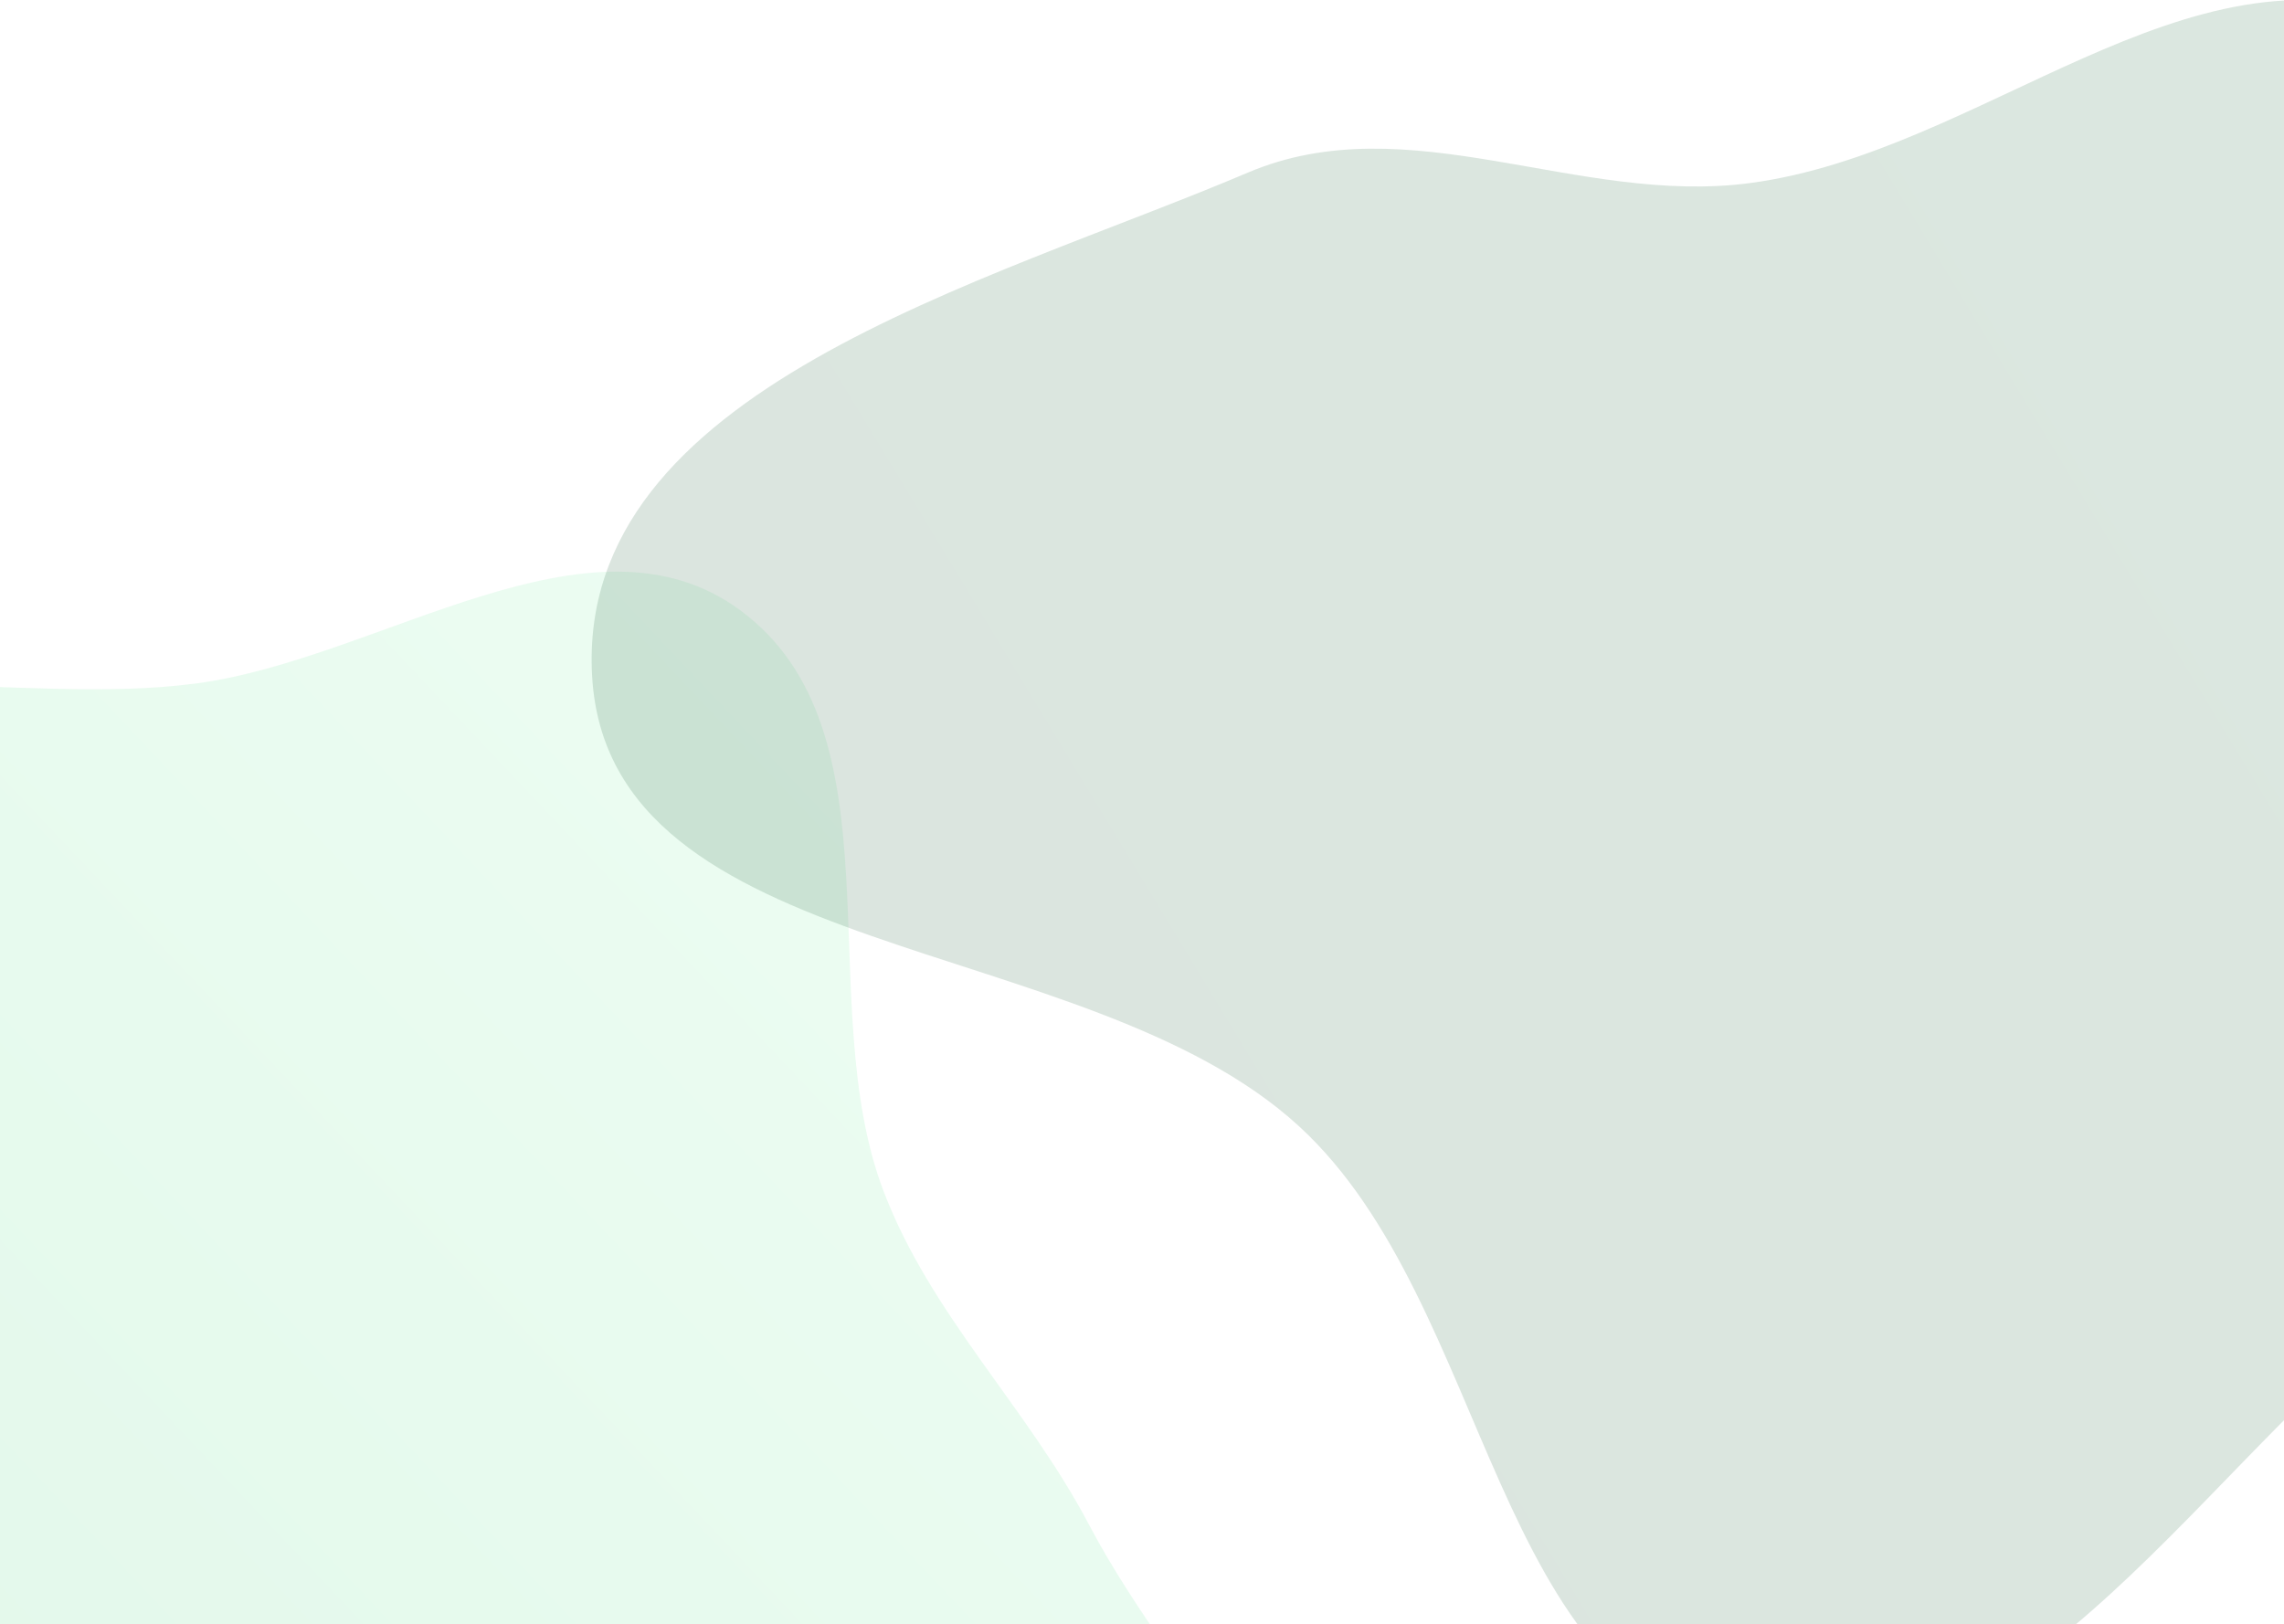
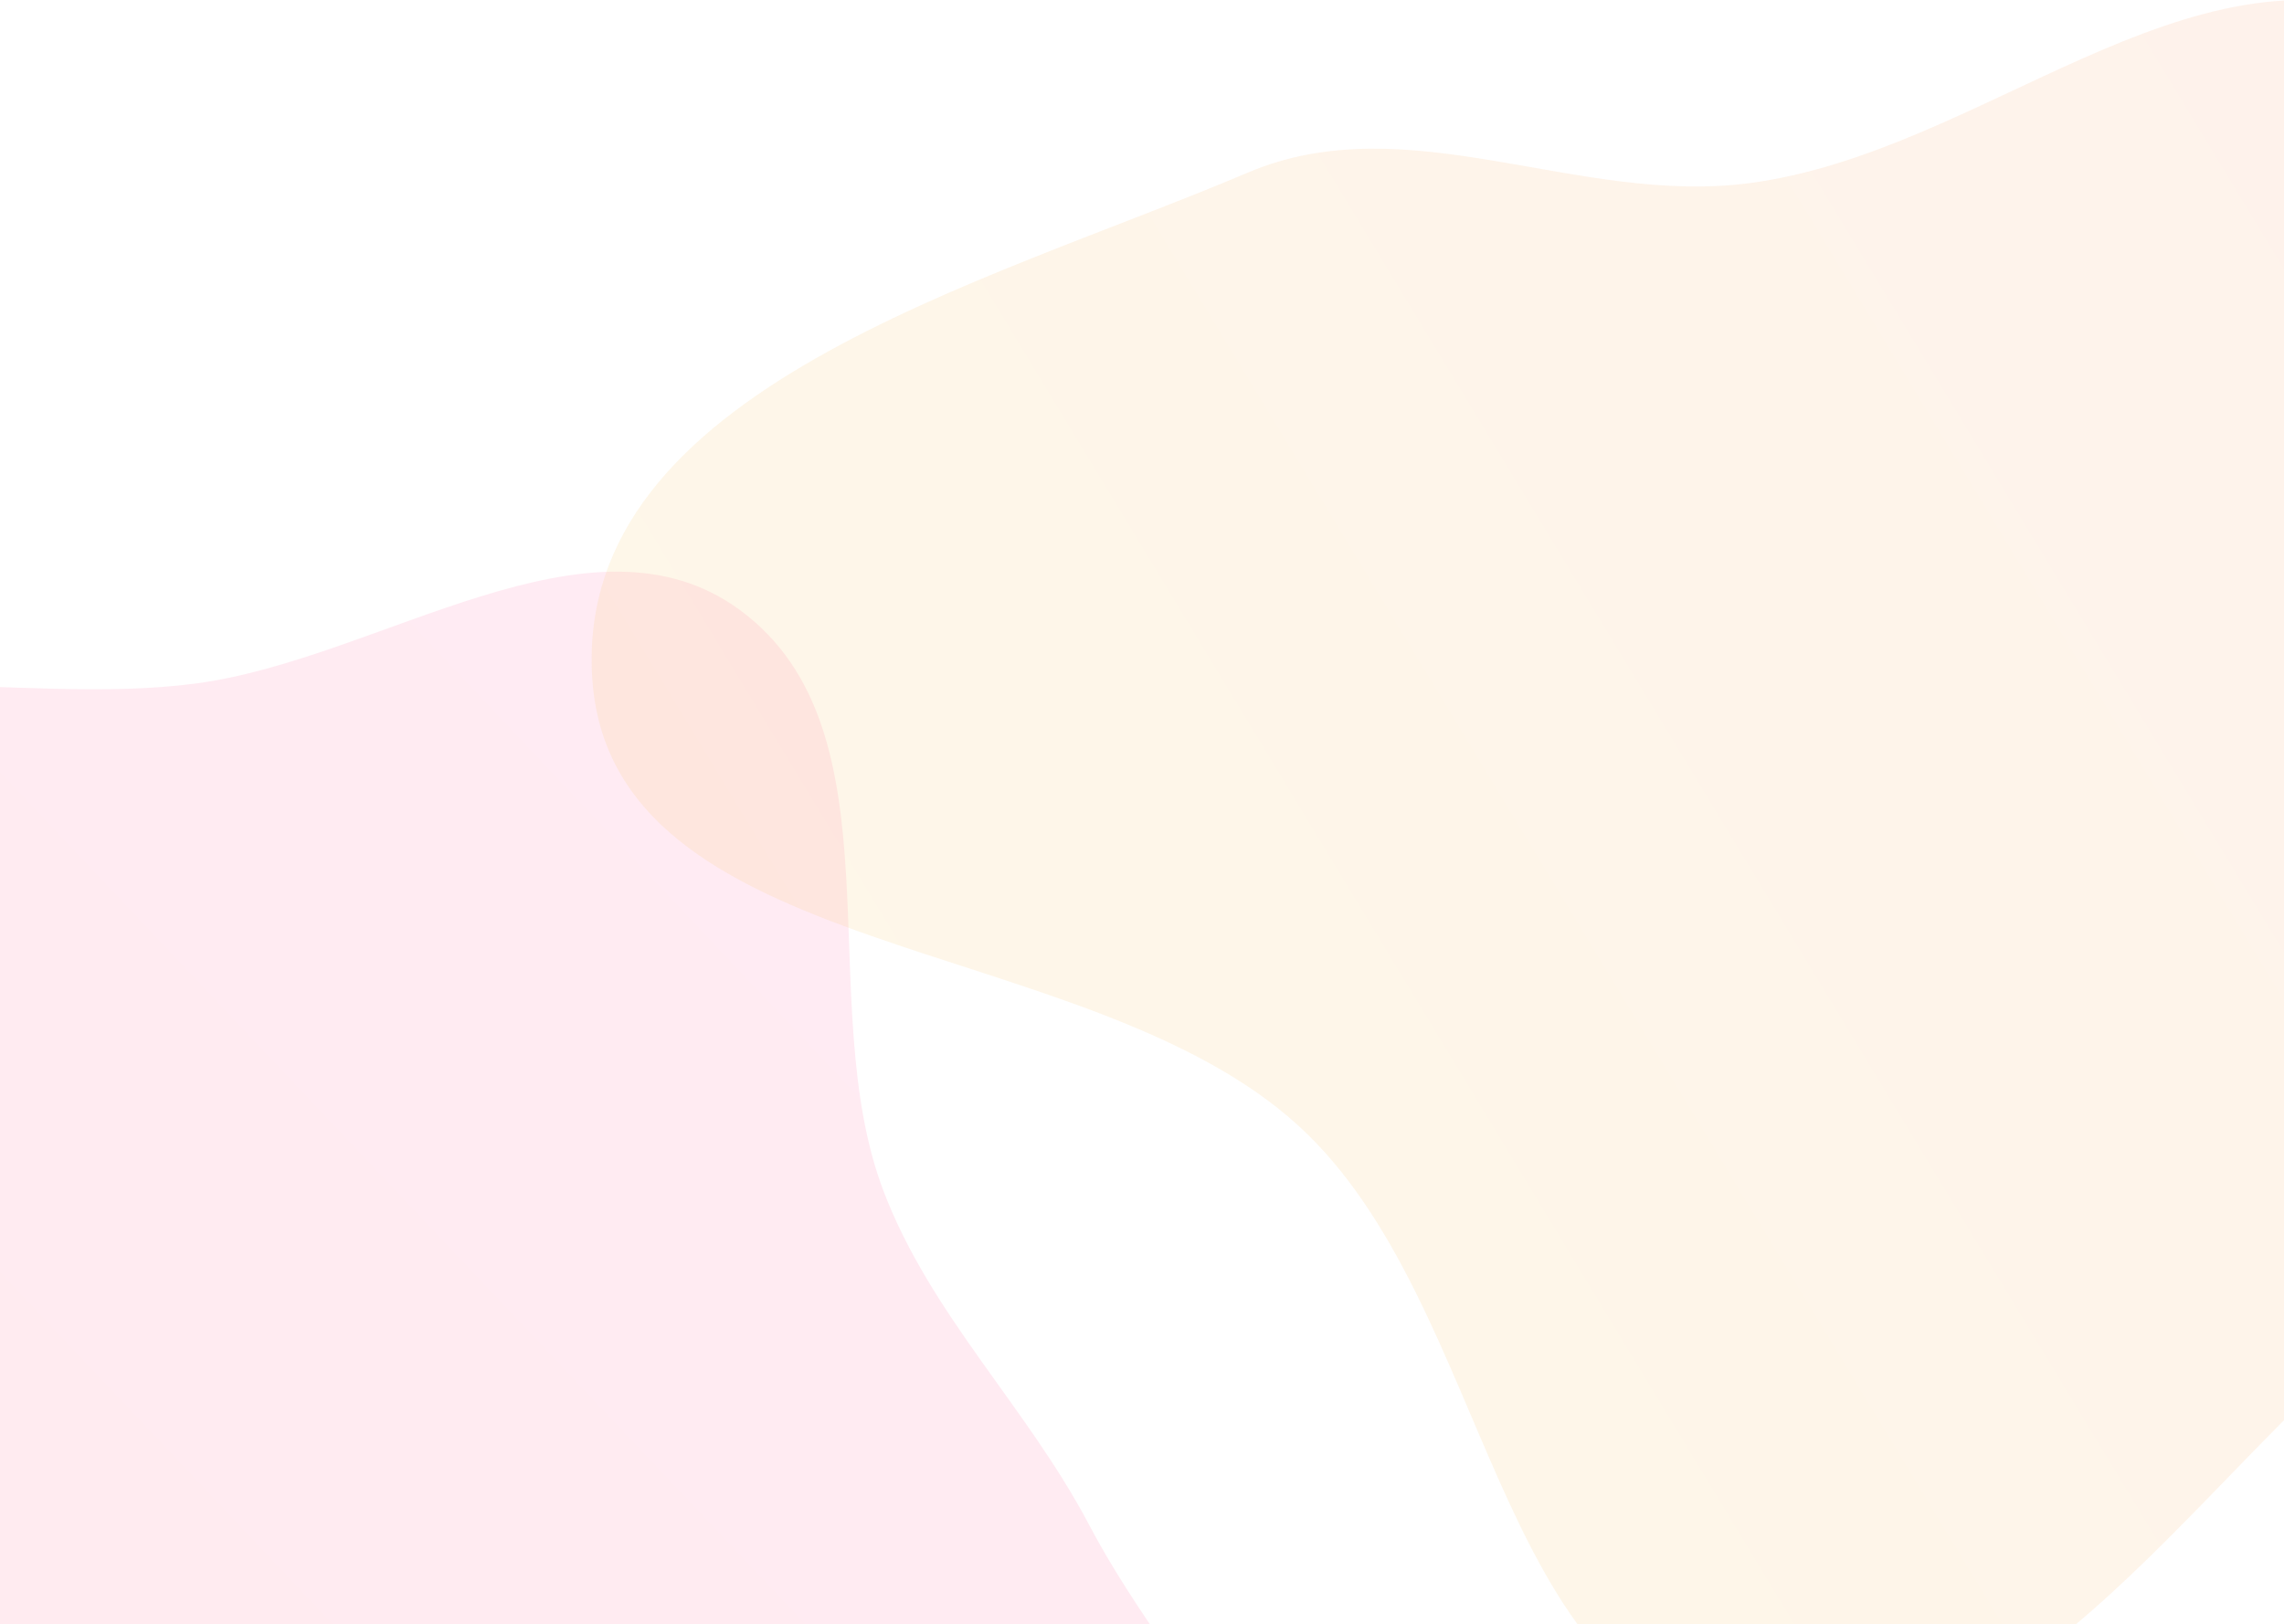
<svg xmlns="http://www.w3.org/2000/svg" width="1440" height="1024" fill="none">
  <path fill="url(#a)" fill-rule="evenodd" d="M-217.58 475.75c91.82-72.02 225.52-29.38 341.2-44.74C240 415.56 372.33 315.14 466.77 384.9c102.9 76.02 44.74 246.76 90.31 366.31 29.83 78.24 90.48 136.14 129.48 210.23 57.92 109.99 169.67 208.23 155.9 331.77-13.52 121.26-103.42 264.33-224.23 281.37-141.96 20.03-232.72-220.96-374.06-196.99-151.7 25.73-172.68 330.24-325.85 315.72-128.6-12.2-110.9-230.73-128.15-358.76-12.16-90.14 65.87-176.25 44.1-264.57-26.42-107.2-167.12-163.46-176.72-273.45-10.15-116.29 33.01-248.75 124.87-320.79Z" clip-rule="evenodd" style="opacity:.154" />
  <path fill="url(#b)" fill-rule="evenodd" d="M1103.43 115.43c146.42-19.45 275.33-155.84 413.5-103.59 188.09 71.13 409 212.64 407.06 413.88-1.94 201.25-259.28 278.6-414.96 405.96-130 106.35-240.24 294.39-405.6 265.3-163.7-28.8-161.93-274.12-284.34-386.66-134.95-124.06-436-101.46-445.82-284.6-9.68-180.38 247.41-246.3 413.54-316.9 101.01-42.93 207.83 21.06 316.62 6.61Z" clip-rule="evenodd" style="opacity:.154" />
  <defs>
    <linearGradient id="b" x1="373" x2="1995.44" y1="1100" y2="118.03" gradientUnits="userSpaceOnUse">
-       <stop stop-color="#14532d" />
-       <stop offset="1" stop-color="#166534" />
+       <stop stop-color="#F6D365" />
+       <stop offset="1" stop-color="#FDA085" />
    </linearGradient>
    <linearGradient id="a" x1="107.37" x2="1130.66" y1="1993.35" y2="1026.31" gradientUnits="userSpaceOnUse">
-       <stop stop-color="#22c55e" />
-       <stop offset="1" stop-color="#86efac" />
+       <stop stop-color="#FF758C" />
+       <stop offset="1" stop-color="#FF7EB3" />
    </linearGradient>
  </defs>
</svg>
